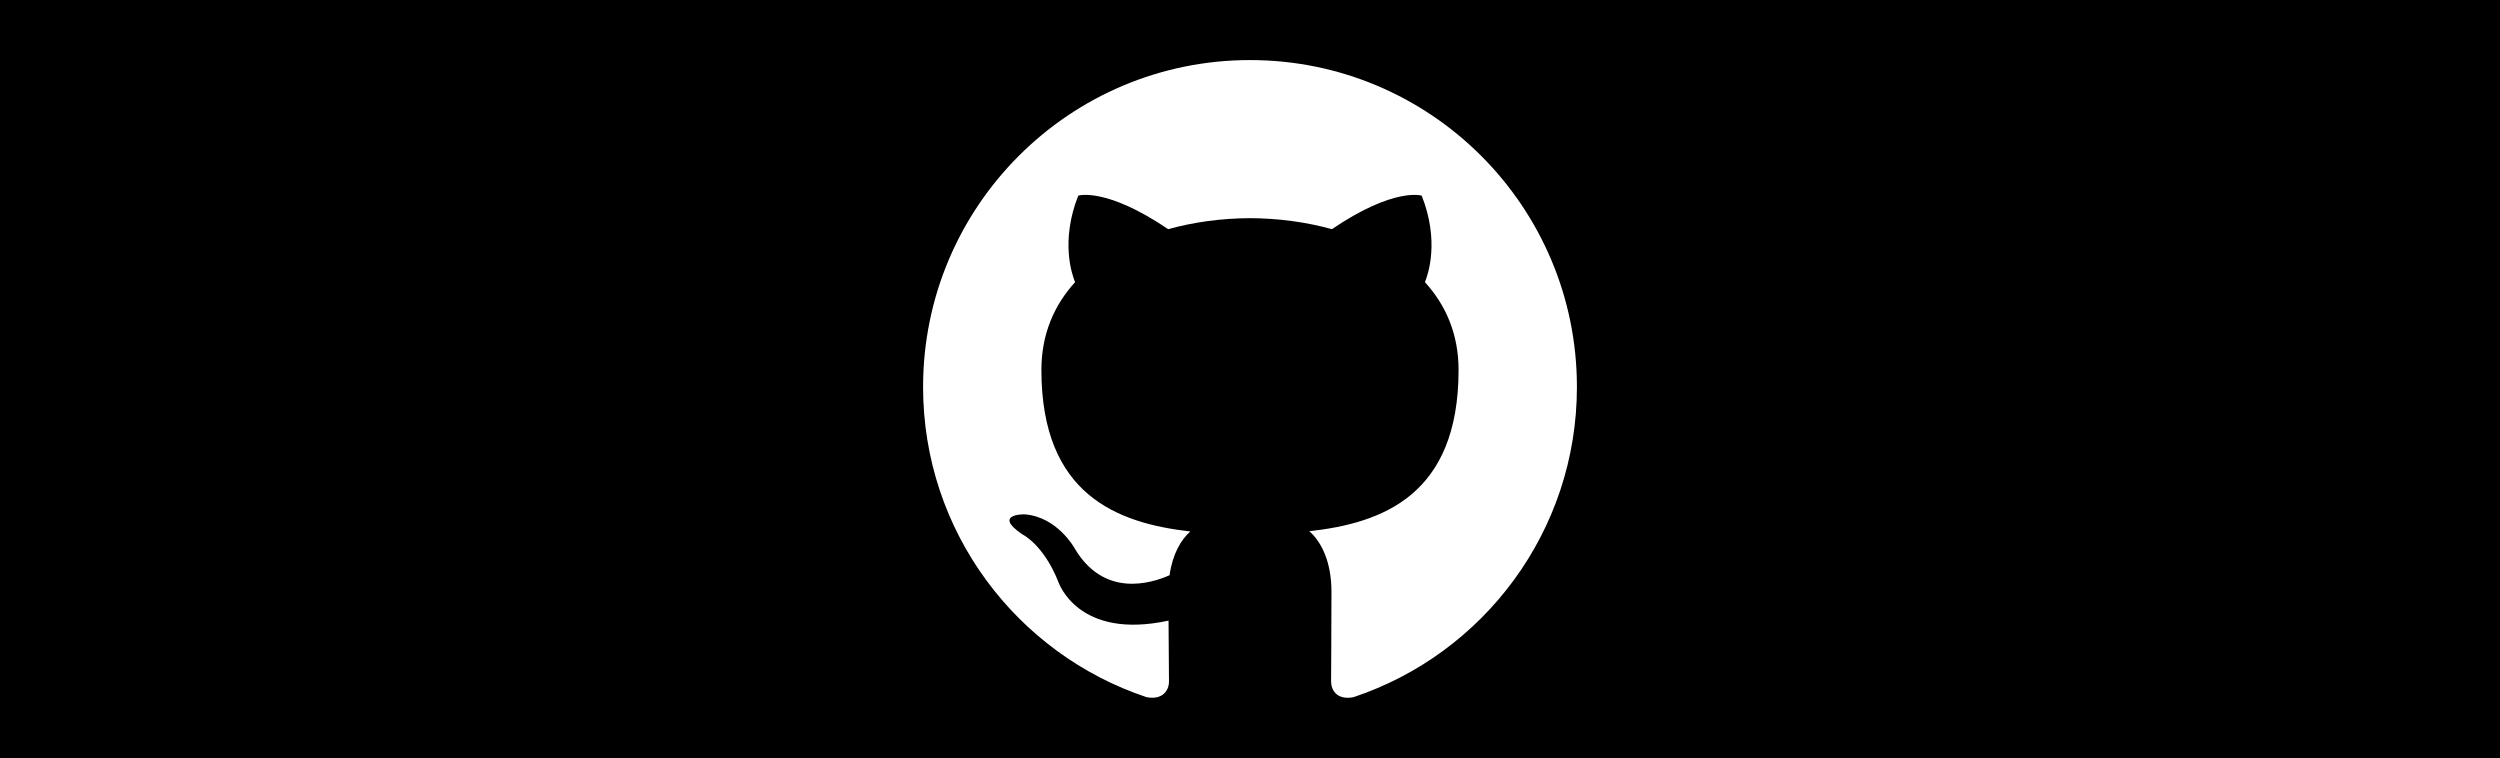
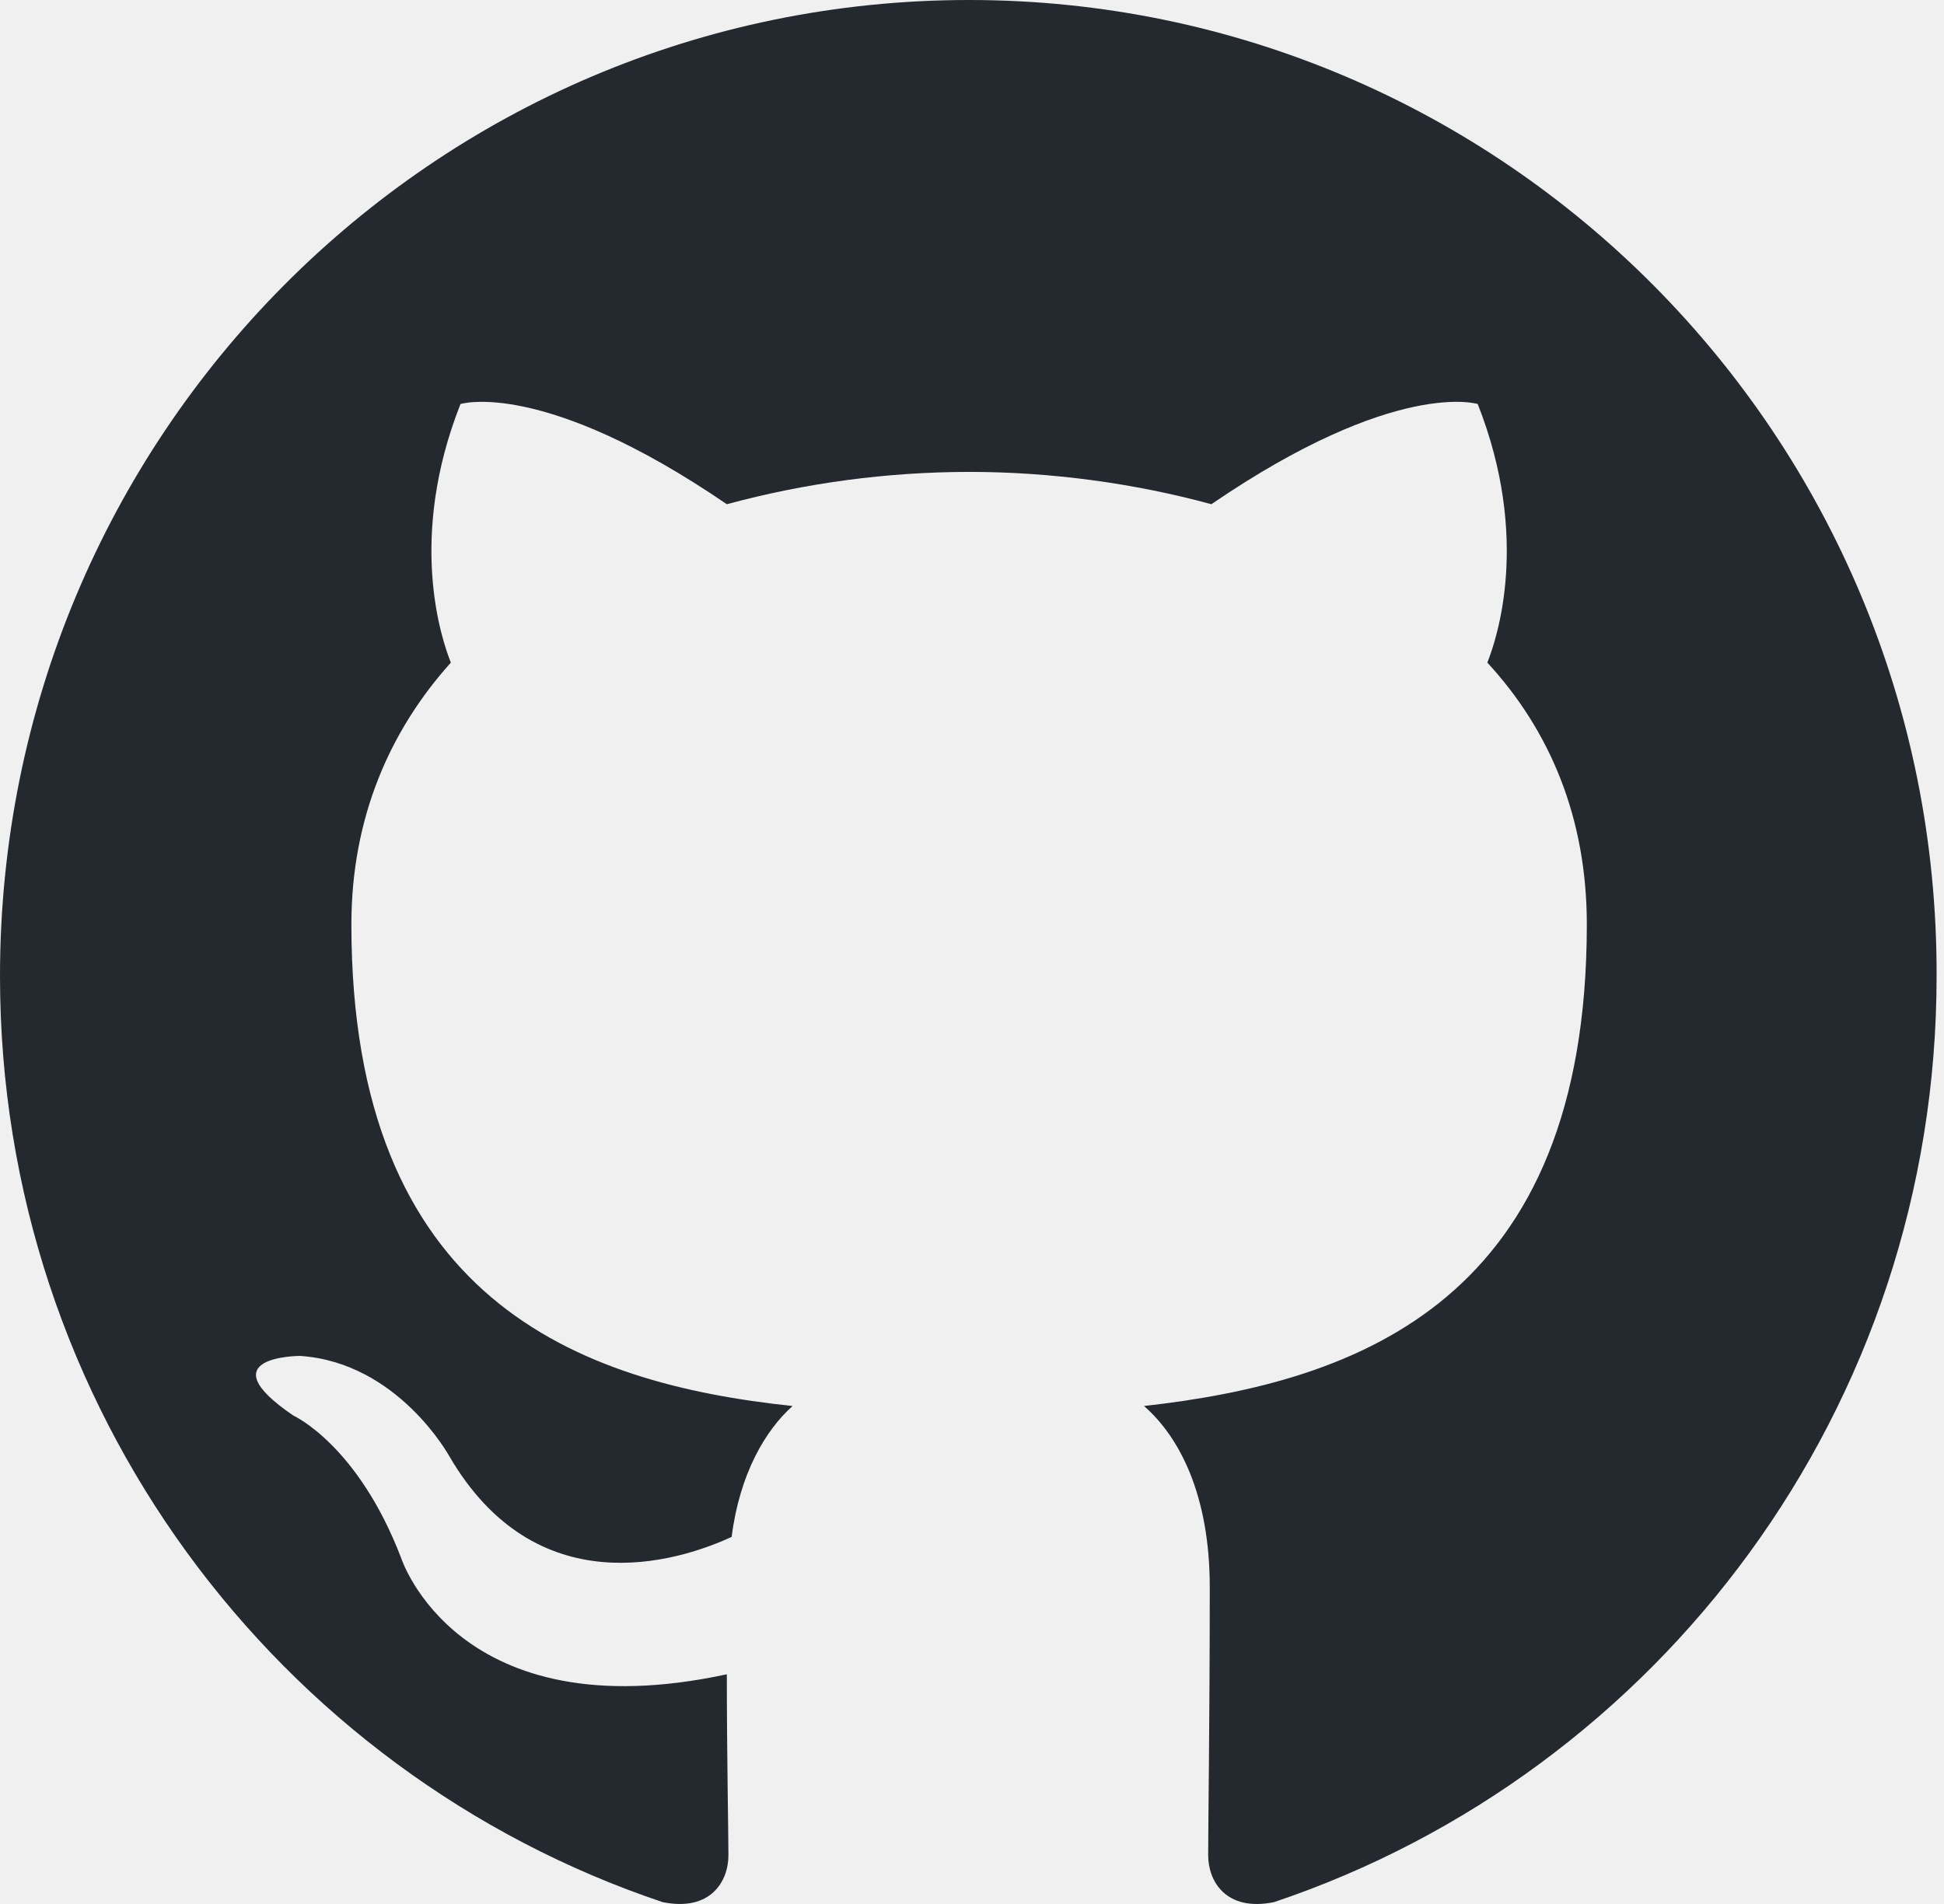
- <svg xmlns="http://www.w3.org/2000/svg" version="1.1" x="0px" y="0px" width="1150.375px" height="348.715px" viewBox="0 0 1150.375 348.715" enable-background="new 0 0 1150.375 348.715" xml:space="preserve">
-   <g id="Background">
-     <rect id="black" y="-383.649" width="1152" height="1152" />
-   </g>
-   <g id="Artwork">
-     <path fill-rule="evenodd" clip-rule="evenodd" fill="#FFFFFF" d="M575.187,27.642c-83.069,0-150.43,67.347-150.43,150.43   c0,66.464,43.103,122.851,102.874,142.743c7.517,1.392,10.278-3.265,10.278-7.237c0-3.586-0.139-15.438-0.204-28.007   c-41.85,9.101-50.68-17.749-50.68-17.749c-6.843-17.386-16.703-22.011-16.703-22.011c-13.65-9.337,1.029-9.144,1.029-9.144   c15.105,1.061,23.06,15.504,23.06,15.504c13.416,22.996,35.191,16.348,43.776,12.504c1.35-9.721,5.247-16.36,9.551-20.116   c-33.413-3.802-68.539-16.703-68.539-74.343c0-16.423,5.877-29.843,15.501-40.378c-1.562-3.79-6.712-19.089,1.457-39.811   c0,0,12.633-4.041,41.378,15.422c12-3.334,24.869-5.005,37.653-5.064c12.784,0.059,25.663,1.73,37.685,5.064   c28.713-19.463,41.326-15.422,41.326-15.422c8.188,20.722,3.038,36.021,1.477,39.811c9.646,10.535,15.482,23.955,15.482,40.378   c0,57.779-35.191,70.499-68.689,74.224c5.396,4.669,10.203,13.823,10.203,27.857c0,20.128-0.173,36.327-0.173,41.283   c0,4.004,2.708,8.695,10.331,7.218c59.74-19.914,102.789-76.282,102.789-142.724C725.618,94.988,658.266,27.642,575.187,27.642z" />
-   </g>
-   <g id="Construction" display="none">
-     <line display="inline" fill="none" stroke="#868686" stroke-width="0.4" stroke-miterlimit="10" stroke-dasharray="2" x1="315.035" y1="315.259" x2="462.816" y2="33.133" />
-     <line display="inline" fill="none" stroke="#868686" stroke-width="0.4" stroke-miterlimit="10" stroke-dasharray="2" x1="543.241" y1="315.259" x2="691.022" y2="33.133" />
-     <line display="inline" fill="none" stroke="#868686" stroke-width="0.4" stroke-miterlimit="10" stroke-dasharray="2" x1="629.512" y1="315.258" x2="777.225" y2="33.389" />
-     <line display="inline" fill="none" stroke="#868686" stroke-width="0.4" stroke-miterlimit="10" stroke-dasharray="2" x1="866.866" y1="315.259" x2="1014.648" y2="33.133" />
-     <line display="inline" fill="none" stroke="#868686" stroke-width="0.4" stroke-miterlimit="10" stroke-dasharray="2" x1="200.88" y1="317.351" x2="349.757" y2="33.133" />
-     <line display="inline" fill="none" stroke="#868686" stroke-width="0.4" stroke-miterlimit="10" stroke-dasharray="2" x1="142.503" y1="317.351" x2="291.38" y2="33.133" />
-     <line display="inline" fill="none" stroke="#9C9B9B" stroke-width="0.25" stroke-miterlimit="10" stroke-dasharray="2" x1="157.017" y1="163.601" x2="1011.667" y2="163.601" />
-     <line display="inline" fill="none" stroke="#9C9B9B" stroke-width="0.25" stroke-miterlimit="10" stroke-dasharray="2" x1="157.017" y1="71.735" x2="1011.667" y2="71.735" />
-     <line display="inline" fill="none" stroke="#9C9B9B" stroke-width="0.25" stroke-miterlimit="10" stroke-dasharray="2" x1="157.017" y1="276.044" x2="1011.667" y2="276.044" />
-     <line display="inline" fill="none" stroke="#9C9B9B" stroke-width="0.25" stroke-miterlimit="10" stroke-dasharray="2" x1="157.017" y1="184.163" x2="1011.667" y2="184.163" />
-     <line display="inline" fill="none" stroke="#868686" stroke-width="0.2" stroke-miterlimit="10" stroke-dasharray="2" x1="444.408" y1="315.258" x2="377.085" y2="33.133" />
-     <line display="inline" fill="none" stroke="#868686" stroke-width="0.2" stroke-miterlimit="10" stroke-dasharray="2" x1="629.512" y1="315.259" x2="562.608" y2="34.893" />
-     <line display="inline" fill="none" stroke="#868686" stroke-width="0.2" stroke-miterlimit="10" stroke-dasharray="2" x1="844.486" y1="315.259" x2="777.163" y2="33.133" />
-   </g>
-   <g id="Guidelines" display="none">
-     <line display="inline" fill="none" stroke="#9C9B9B" stroke-width="0.25" stroke-miterlimit="10" stroke-dasharray="2" x1="117.017" y1="163.601" x2="994.42" y2="163.601" />
-     <line display="inline" fill="none" stroke="#9C9B9B" stroke-width="0.25" stroke-miterlimit="10" stroke-dasharray="2" x1="117.017" y1="112.601" x2="183.629" y2="112.601" />
-     <line display="inline" fill="none" stroke="#9C9B9B" stroke-width="0.25" stroke-miterlimit="10" stroke-dasharray="2" x1="310.088" y1="71.729" x2="310.088" y2="339.351" />
-     <line display="inline" fill="none" stroke="#9C9B9B" stroke-width="0.25" stroke-miterlimit="10" stroke-dasharray="2" x1="335.594" y1="71.729" x2="335.594" y2="339.351" />
-     <g display="inline">
-       <path fill="#6F6F6E" d="M89.673,138.447l3.727,5.654h-3.223l-2.196-3.403l-2.197,3.403h-3.151l3.727-5.654l-3.547-5.401h3.223    l1.999,3.151l2.053-3.151h3.133L89.673,138.447z" />
-     </g>
-     <g display="inline">
-       <g>
-         <line fill="none" stroke="#6F6F6E" stroke-width="0.5" stroke-miterlimit="10" x1="102.752" y1="113.851" x2="102.752" y2="162.589" />
-         <g>
-           <circle fill="#6F6F6E" cx="102.752" cy="113.917" r="1.316" />
-         </g>
-         <g>
-           <circle fill="#6F6F6E" cx="102.752" cy="162.523" r="1.316" />
-         </g>
-       </g>
-     </g>
-     <g display="inline">
-       <path fill="#6F6F6E" d="M305.607,360.823c0-3.367,1.854-5.708,4.573-5.708c2.719,0,4.591,2.341,4.591,5.708    c0,3.367-1.873,5.707-4.591,5.707C307.461,366.53,305.607,364.19,305.607,360.823z M308.398,360.823    c0,1.71,0.504,3.168,1.782,3.168c1.278,0,1.783-1.458,1.783-3.168c0-1.711-0.504-3.17-1.783-3.17    C308.902,357.653,308.398,359.112,308.398,360.823z" />
-       <path fill="#6F6F6E" d="M316.786,363.109c0.937,0,1.675,0.721,1.675,1.675c0,0.954-0.738,1.692-1.675,1.692    c-0.918,0-1.656-0.738-1.656-1.692C315.129,363.83,315.868,363.109,316.786,363.109z" />
-       <path fill="#6F6F6E" d="M322.042,361.903h-2.322v-6.607h6.806v2.467h-4.483v1.656c0.342-0.198,0.973-0.397,1.675-0.397    c2.232,0,3.619,1.512,3.619,3.691c0,2.286-1.584,3.816-3.979,3.816c-2.503,0-4.051-1.477-4.213-3.727h2.809    c0.09,0.773,0.576,1.297,1.422,1.297c0.756,0,1.278-0.559,1.278-1.387c0-0.793-0.486-1.387-1.332-1.387    C322.78,361.327,322.366,361.579,322.042,361.903z" />
-       <path fill="#6F6F6E" d="M338.423,360.696l3.727,5.654h-3.223l-2.197-3.402l-2.196,3.402h-3.151l3.727-5.654l-3.547-5.4h3.223    l1.999,3.15l2.053-3.15h3.133L338.423,360.696z" />
-     </g>
-     <g display="inline">
-       <g>
-         <line fill="none" stroke="#6F6F6E" stroke-width="0.5" stroke-miterlimit="10" x1="311.251" y1="343.601" x2="335.084" y2="343.601" />
-         <g>
-           <circle fill="#6F6F6E" cx="311.317" cy="343.601" r="1.316" />
-         </g>
-         <g>
-           <circle fill="#6F6F6E" cx="335.018" cy="343.601" r="1.316" />
-         </g>
-       </g>
-     </g>
-     <g display="inline">
-       <g>
-         <line fill="none" stroke="#6F6F6E" stroke-width="0.5" stroke-miterlimit="10" x1="128" y1="21.85" x2="128" y2="70.588" />
-         <g>
-           <circle fill="#6F6F6E" cx="128" cy="21.916" r="1.316" />
-         </g>
-         <g>
-           <circle fill="#6F6F6E" cx="128" cy="70.523" r="1.316" />
-         </g>
-       </g>
-     </g>
-     <g display="inline">
-       <path fill="#6F6F6E" d="M160.007,3.983l3.727,5.654h-3.223l-2.196-3.403l-2.197,3.403h-3.151l3.727-5.654l-3.547-5.401h3.223    l1.999,3.151l2.053-3.151h3.133L160.007,3.983z" />
-     </g>
-     <g display="inline">
-       <path fill="#6F6F6E" d="M116.507,45.15l3.727,5.654h-3.223l-2.196-3.403l-2.197,3.403h-3.151l3.727-5.654l-3.547-5.401h3.223    l1.999,3.151l2.053-3.151h3.133L116.507,45.15z" />
-     </g>
-     <g display="inline">
-       <g>
-         <line fill="none" stroke="#6F6F6E" stroke-width="0.5" stroke-miterlimit="10" x1="182.489" y1="16.351" x2="133.751" y2="16.351" />
-         <g>
-           <circle fill="#6F6F6E" cx="182.423" cy="16.351" r="1.316" />
-         </g>
-         <g>
-           <circle fill="#6F6F6E" cx="133.816" cy="16.351" r="1.316" />
-         </g>
-       </g>
-     </g>
-     <rect x="106.75" y="112.71" display="inline" fill="#D9D9D9" width="8.124" height="51.02" />
-     <rect x="183.629" y="20.709" display="inline" fill="#D9D9D9" width="8.124" height="51.02" />
-     <rect x="986.295" y="20.709" display="inline" fill="#D9D9D9" width="8.124" height="51.02" />
-     <rect x="183.629" y="276.053" display="inline" fill="#D9D9D9" width="8.124" height="51.021" />
-     <rect x="986.295" y="276.053" display="inline" fill="#D9D9D9" width="8.124" height="51.021" />
-     <rect x="132.61" y="71.735" display="inline" fill="#D9D9D9" width="51.019" height="8.124" />
-     <rect x="132.61" y="267.914" display="inline" fill="#D9D9D9" width="51.019" height="8.124" />
-     <rect x="994.42" y="71.735" display="inline" fill="#D9D9D9" width="51.02" height="8.124" />
-     <rect x="994.42" y="267.914" display="inline" fill="#D9D9D9" width="51.02" height="8.124" />
-     <rect x="183.629" y="71.729" display="inline" fill="none" stroke="#9C9B9B" stroke-width="0.25" stroke-miterlimit="10" stroke-dasharray="2" width="810.789" height="204.324" />
-     <rect x="132.61" y="20.709" display="inline" fill="none" stroke="#9C9B9B" stroke-width="0.25" stroke-miterlimit="10" stroke-dasharray="2" width="912.83" height="306.363" />
-   </g>
+ <svg xmlns="http://www.w3.org/2000/svg" width="98" height="96">
+   <path fill-rule="evenodd" clip-rule="evenodd" d="M48.854 0C21.839 0 0 22 0 49.217c0 21.756 13.993 40.172 33.405 46.69 2.427.49 3.316-1.059 3.316-2.362 0-1.141-.08-5.052-.08-9.127-13.59 2.934-16.42-5.867-16.42-5.867-2.184-5.704-5.42-7.17-5.42-7.17-4.448-3.015.324-3.015.324-3.015 4.934.326 7.523 5.052 7.523 5.052 4.367 7.496 11.404 5.378 14.235 4.074.404-3.178 1.699-5.378 3.074-6.6-10.839-1.141-22.243-5.378-22.243-24.283 0-5.378 1.94-9.778 5.014-13.2-.485-1.222-2.184-6.275.486-13.038 0 0 4.125-1.304 13.426 5.052a46.97 46.97 0 0 1 12.214-1.63c4.125 0 8.33.571 12.213 1.63 9.302-6.356 13.427-5.052 13.427-5.052 2.67 6.763.97 11.816.485 13.038 3.155 3.422 5.015 7.822 5.015 13.2 0 18.905-11.404 23.06-22.324 24.283 1.78 1.548 3.316 4.481 3.316 9.126 0 6.6-.08 11.897-.08 13.526 0 1.304.89 2.853 3.316 2.364 19.412-6.52 33.405-24.935 33.405-46.691C97.707 22 75.788 0 48.854 0z" fill="#24292f" />
</svg>
